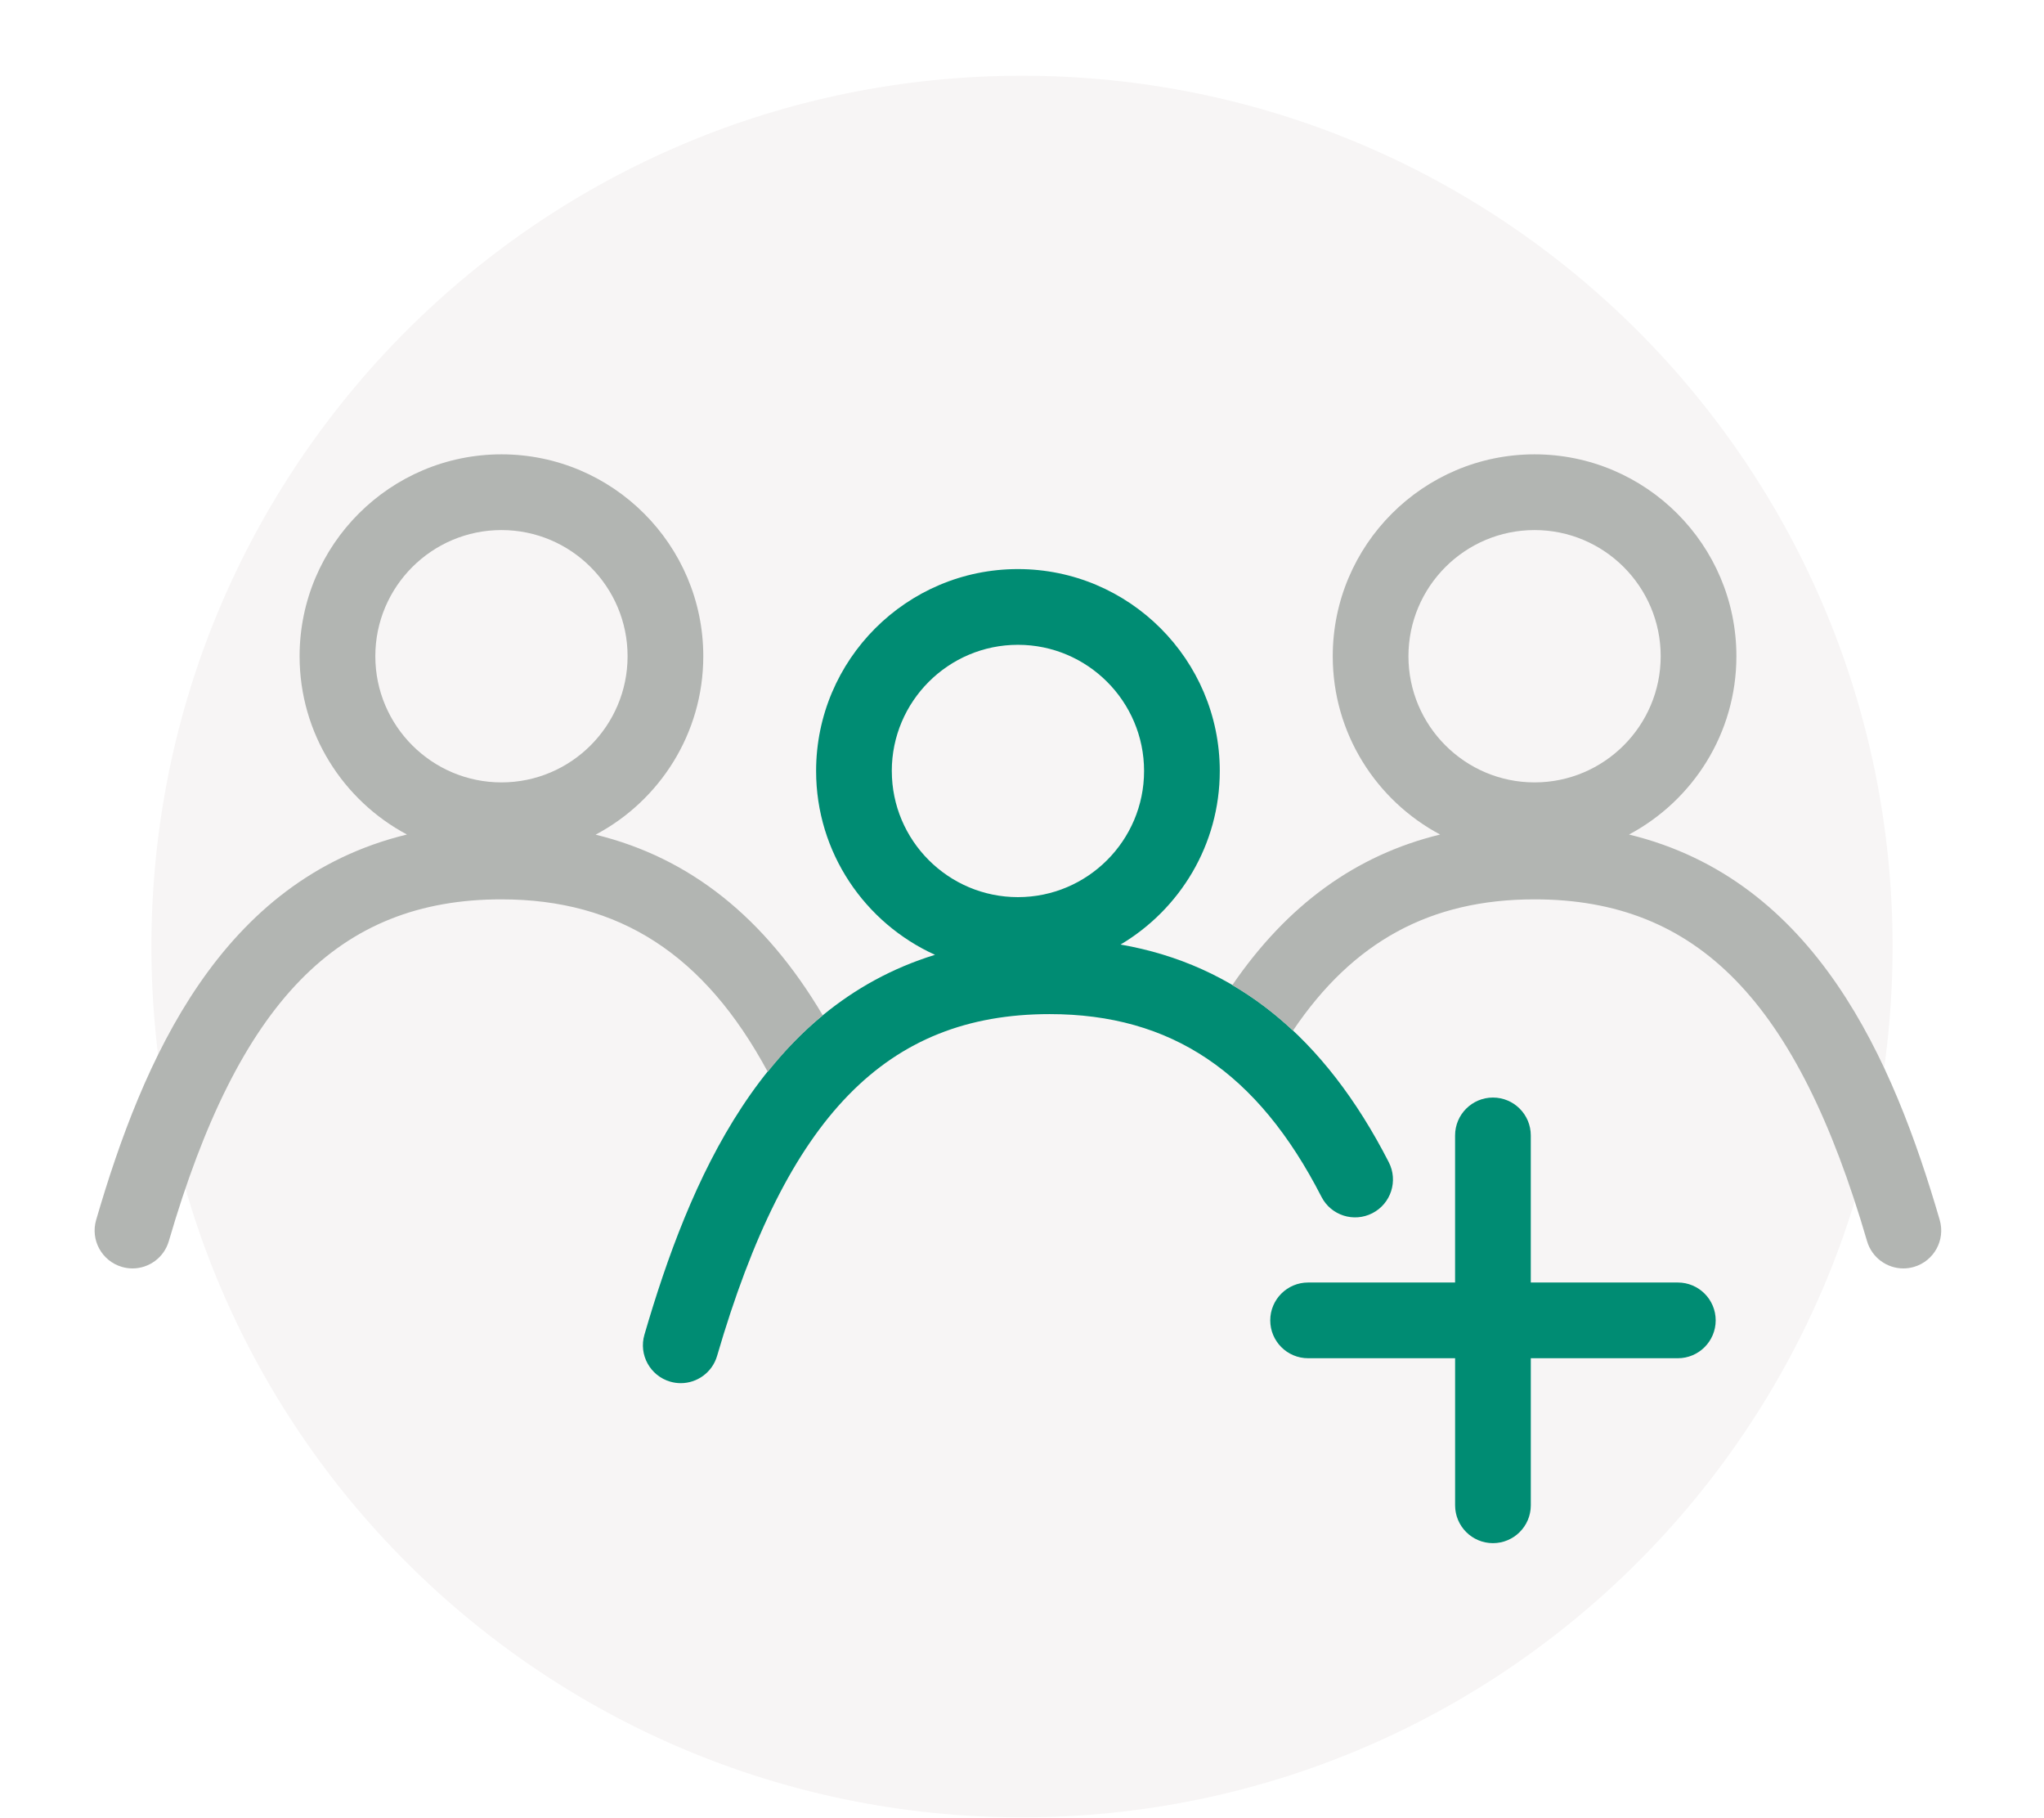
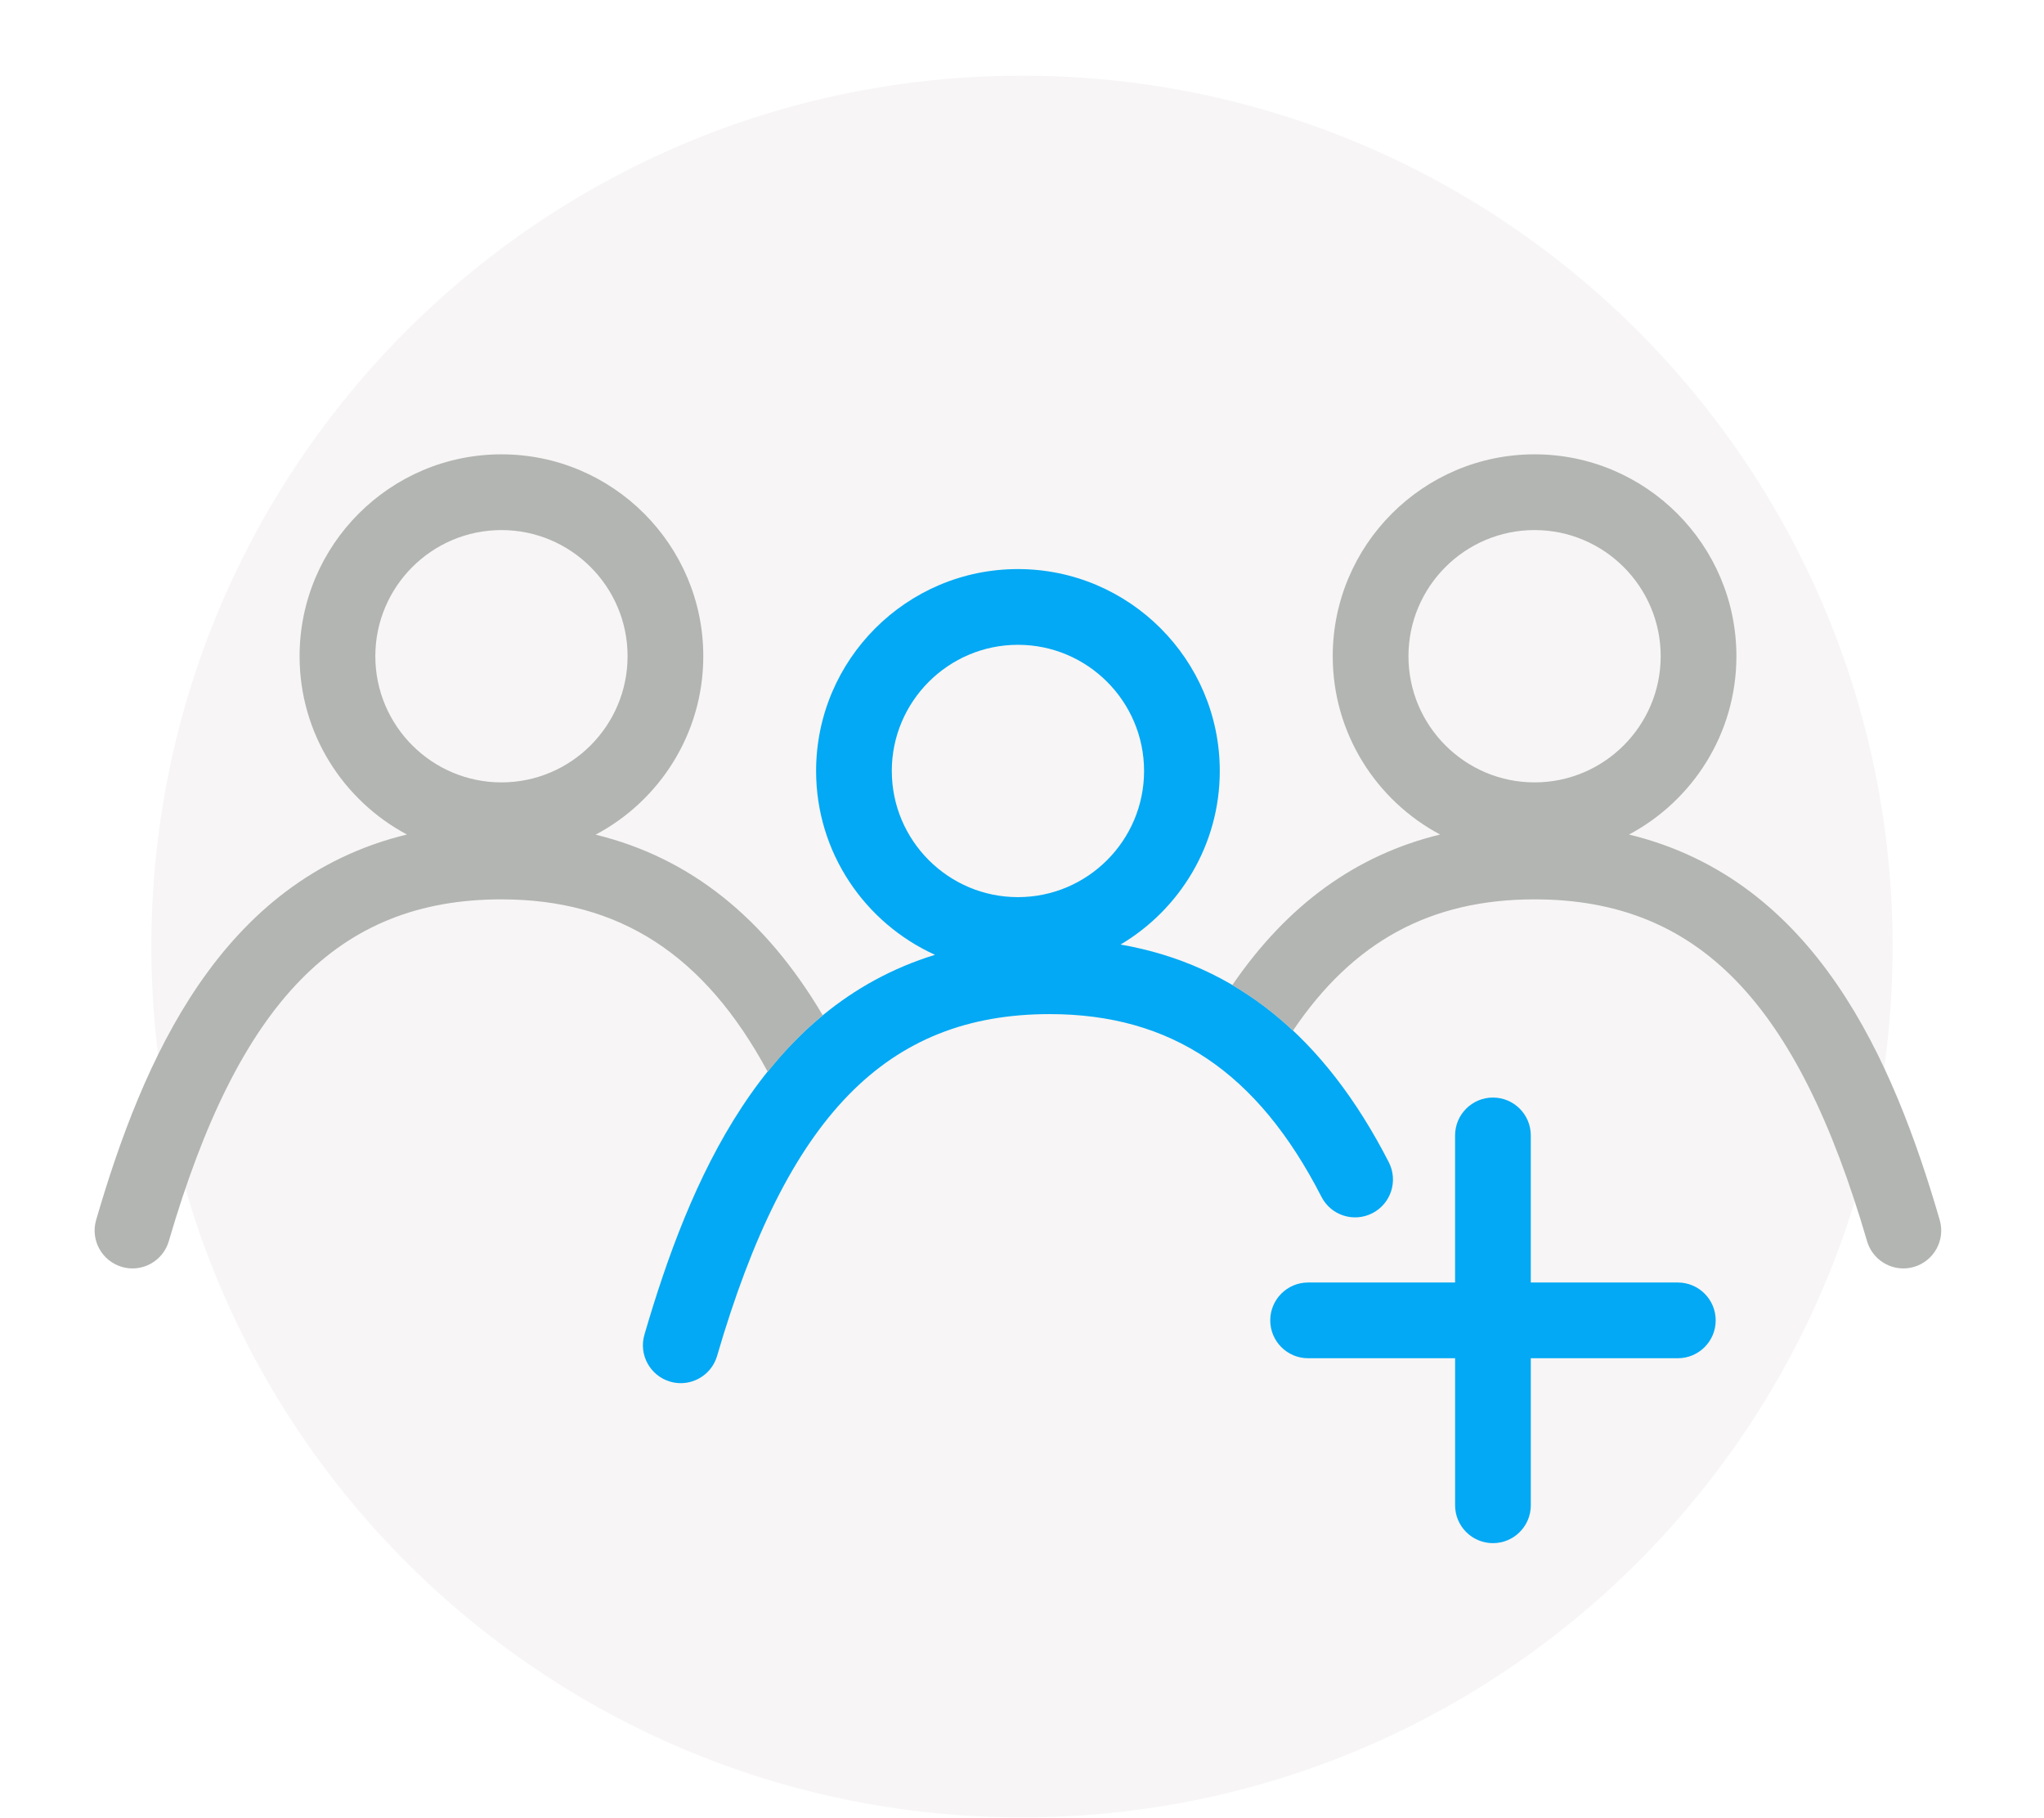
<svg xmlns="http://www.w3.org/2000/svg" width="108" height="96" viewBox="0 0 108 96">
  <g fill="none" fill-rule="evenodd">
    <path d="M0 0H108V96H0z" opacity=".557" />
    <path fill="#F7F5F5" d="M54 4c25.405 0 46 20.595 46 46S79.405 96 54 96 8 75.405 8 50 28.595 4 54 4" />
    <g>
-       <path fill="#008C73" d="M83.653 43.747h-7.77v-7.77c0-1.103-.894-2-2-2-1.103 0-2 .897-2 2v7.77h-7.766c-1.105 0-2 .896-2 2s.895 2 2 2h7.767v7.768c0 1.104.896 2 2 2 1.105 0 2-.896 2-2v-7.768h7.769c1.104 0 2-.896 2-2s-.896-2-2-2" transform="translate(5 24)" />
-       <path fill="#008C73" d="M42.12 16.726c0-3.675 2.99-6.665 6.665-6.665s6.665 2.99 6.665 6.665-2.99 6.664-6.665 6.664-6.664-2.989-6.664-6.664m26.26 20.668c-3.41-6.652-8.073-10.436-14.173-11.5 3.132-1.86 5.242-5.269 5.242-9.168 0-5.88-4.784-10.665-10.665-10.665-5.88 0-10.664 4.784-10.664 10.665 0 4.317 2.584 8.035 6.282 9.711-9.101 2.803-12.981 11.934-15.353 20.066-.31 1.06.3 2.17 1.36 2.48.187.055.375.081.56.081.867 0 1.665-.567 1.92-1.442 3.69-12.652 8.945-18.05 17.57-18.053 6.424.001 10.987 3.067 14.362 9.65.502.983 1.706 1.372 2.692.866.983-.504 1.37-1.709.867-2.69" transform="translate(5 24)" />
+       <path fill="#03a9f4" d="M83.653 43.747h-7.77v-7.77c0-1.103-.894-2-2-2-1.103 0-2 .897-2 2v7.77h-7.766c-1.105 0-2 .896-2 2s.895 2 2 2h7.767v7.768c0 1.104.896 2 2 2 1.105 0 2-.896 2-2v-7.768h7.769c1.104 0 2-.896 2-2s-.896-2-2-2" transform="translate(5 24)" />
+       <path fill="#03a9f4" d="M42.12 16.726c0-3.675 2.99-6.665 6.665-6.665s6.665 2.99 6.665 6.665-2.99 6.664-6.665 6.664-6.664-2.989-6.664-6.664m26.26 20.668c-3.41-6.652-8.073-10.436-14.173-11.5 3.132-1.86 5.242-5.269 5.242-9.168 0-5.88-4.784-10.665-10.665-10.665-5.88 0-10.664 4.784-10.664 10.665 0 4.317 2.584 8.035 6.282 9.711-9.101 2.803-12.981 11.934-15.353 20.066-.31 1.06.3 2.17 1.36 2.48.187.055.375.081.56.081.867 0 1.665-.567 1.92-1.442 3.69-12.652 8.945-18.05 17.57-18.053 6.424.001 10.987 3.067 14.362 9.65.502.983 1.706 1.372 2.692.866.983-.504 1.37-1.709.867-2.69" transform="translate(5 24)" />
      <path fill="#B2B5B2" d="M21.496 17.329c-3.675 0-6.665-2.99-6.665-6.665S17.82 4 21.496 4s6.664 2.989 6.664 6.664-2.99 6.665-6.664 6.665m14.07 15.289c.872-1.088 1.829-2.099 2.908-2.984-3.065-5.177-7.032-8.329-12.003-9.544 3.379-1.791 5.689-5.342 5.689-9.426C32.16 4.784 27.376 0 21.496 0 15.615 0 10.83 4.784 10.83 10.664c0 4.077 2.302 7.623 5.672 9.418C6.632 22.477 2.543 31.998.08 40.442c-.31 1.06.3 2.17 1.36 2.48.187.054.375.081.56.081.867 0 1.665-.568 1.92-1.442 3.69-12.652 8.945-18.052 17.57-18.054 6.228.001 10.729 2.906 14.075 9.111M76.083 17.329c-3.675 0-6.664-2.99-6.664-6.665S72.408 4 76.083 4s6.664 2.989 6.664 6.664-2.99 6.665-6.664 6.665M97.49 40.442c-2.462-8.443-6.55-17.962-16.417-20.359 3.37-1.794 5.674-5.341 5.674-9.419C86.747 4.784 81.963 0 76.083 0S65.419 4.784 65.419 10.664c0 4.078 2.303 7.625 5.674 9.419-4.448 1.082-8.075 3.714-10.981 7.955 1.135.665 2.203 1.464 3.205 2.404 3.18-4.716 7.27-6.934 12.763-6.935 8.625.002 13.88 5.402 17.57 18.054.255.874 1.053 1.442 1.919 1.442.186 0 .374-.027.56-.081 1.06-.31 1.67-1.42 1.36-2.48" transform="translate(5 24)" />
    </g>
  </g>
</svg>
